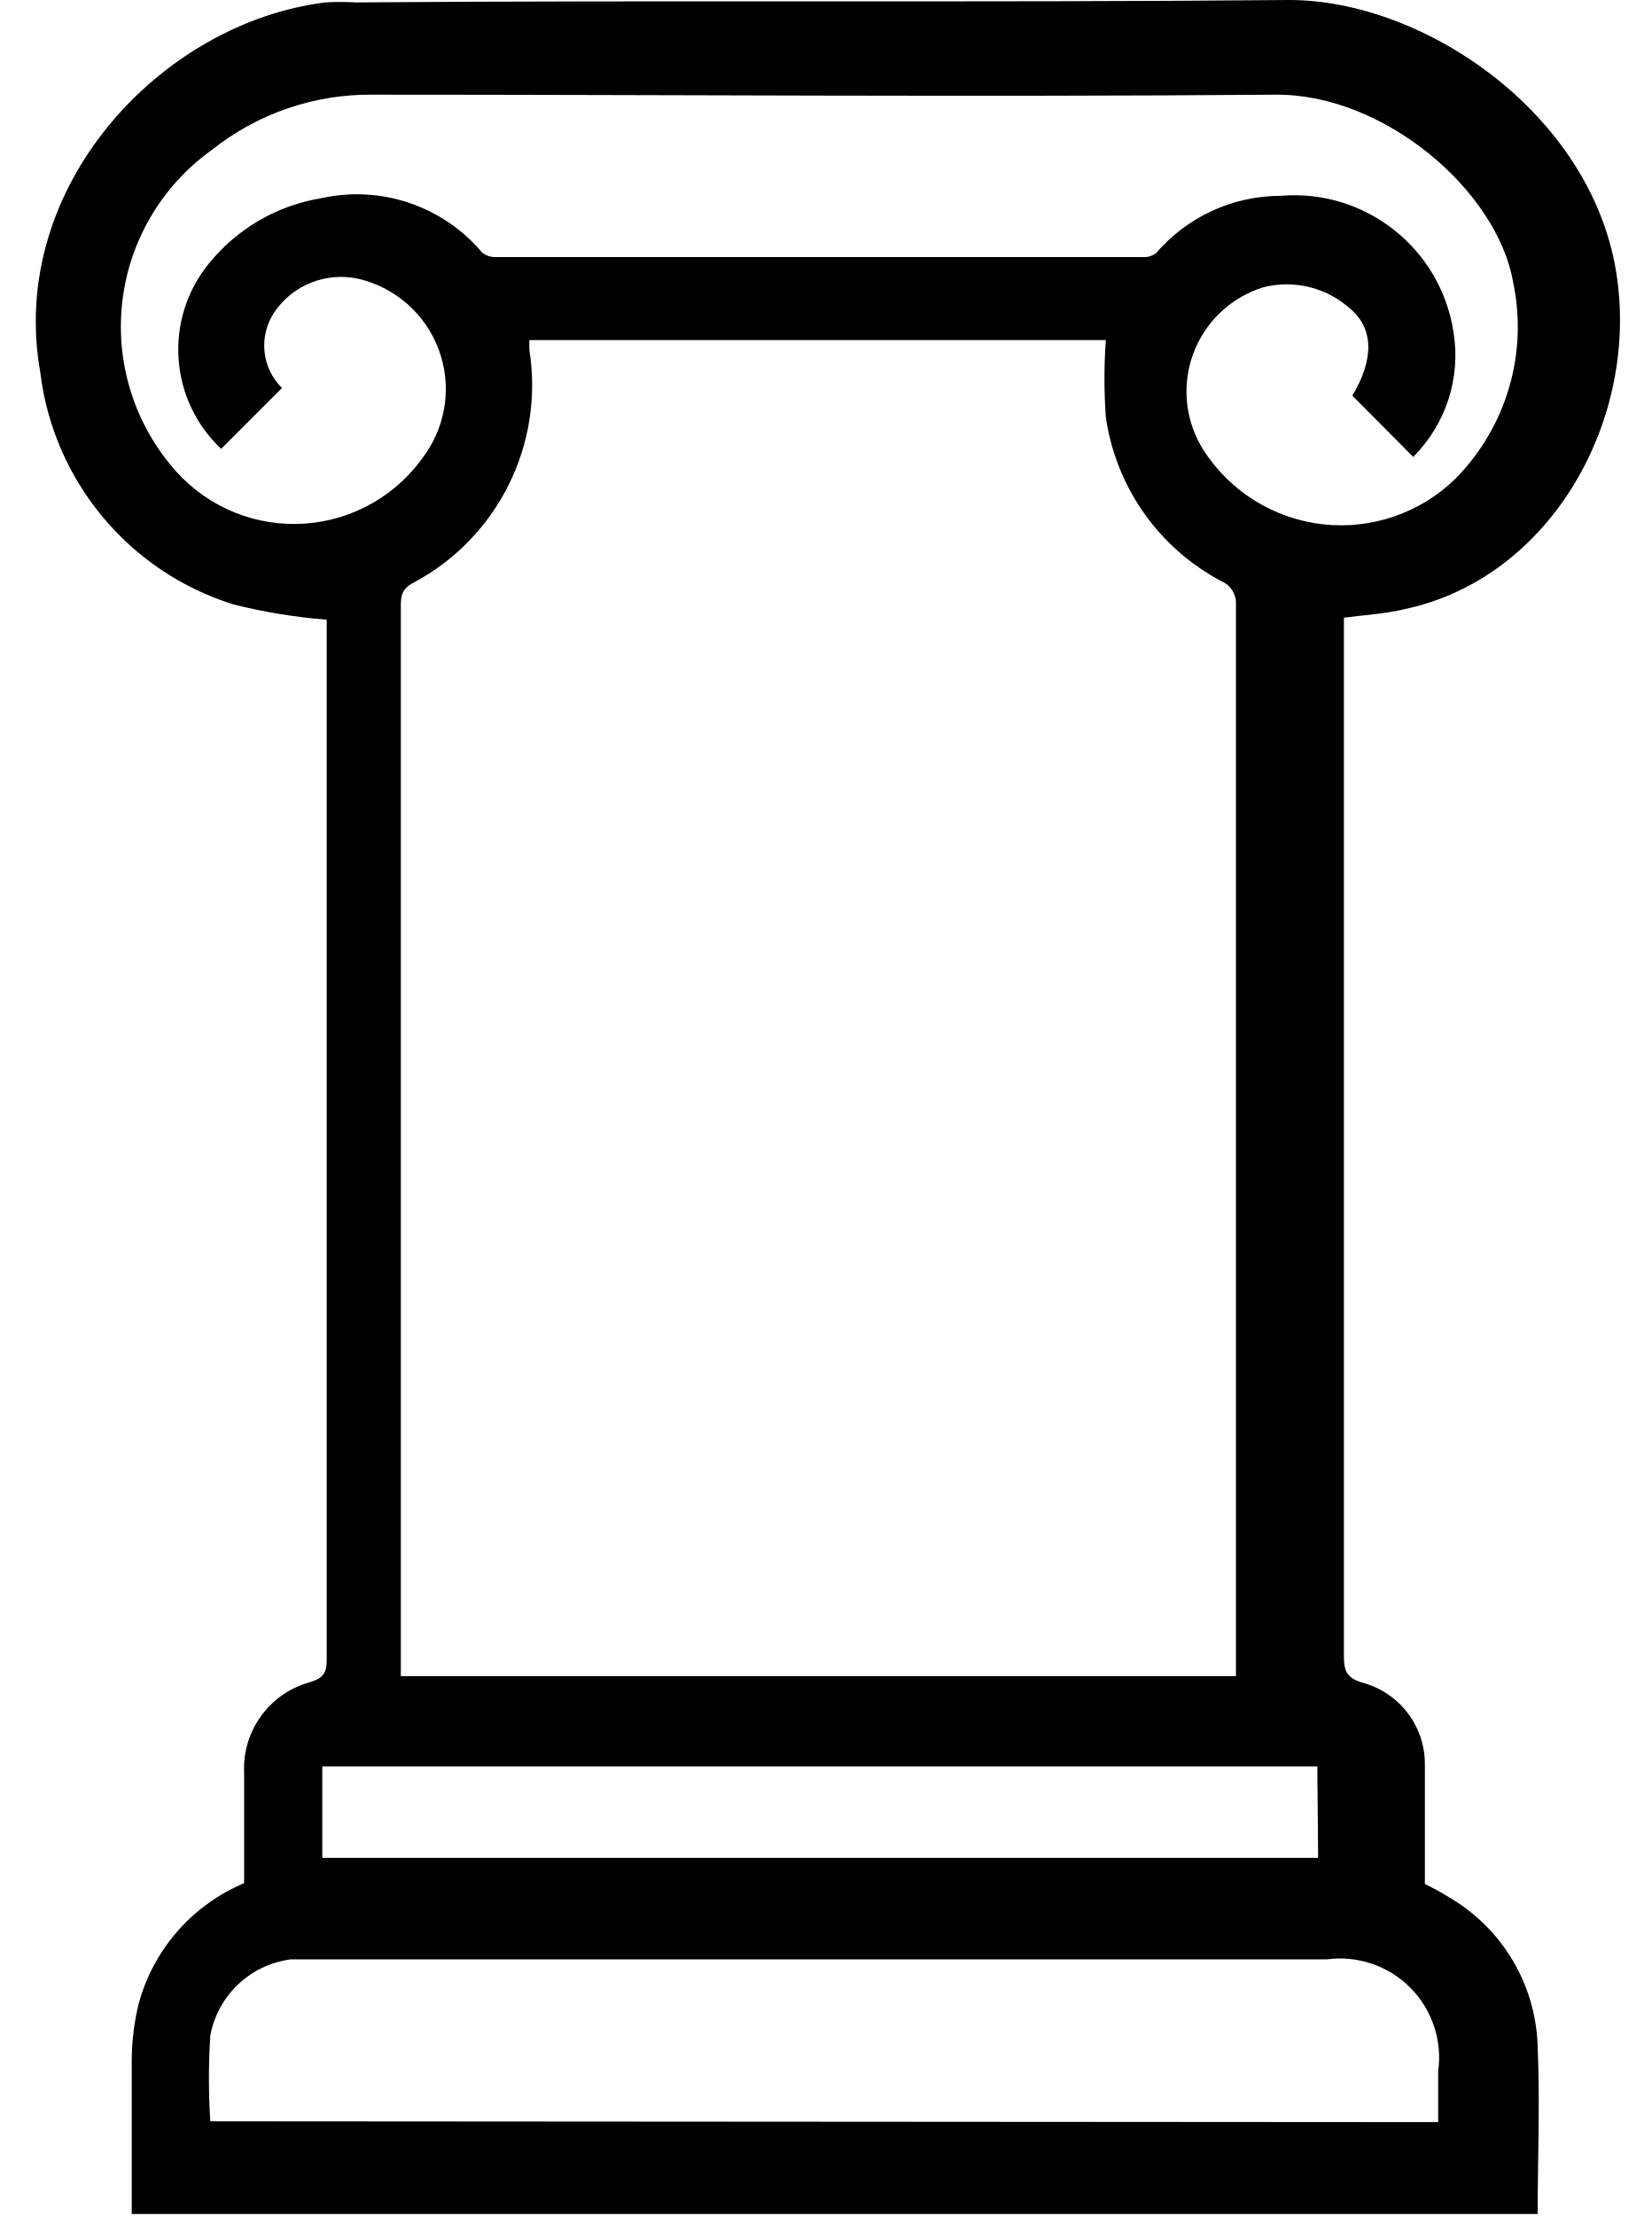
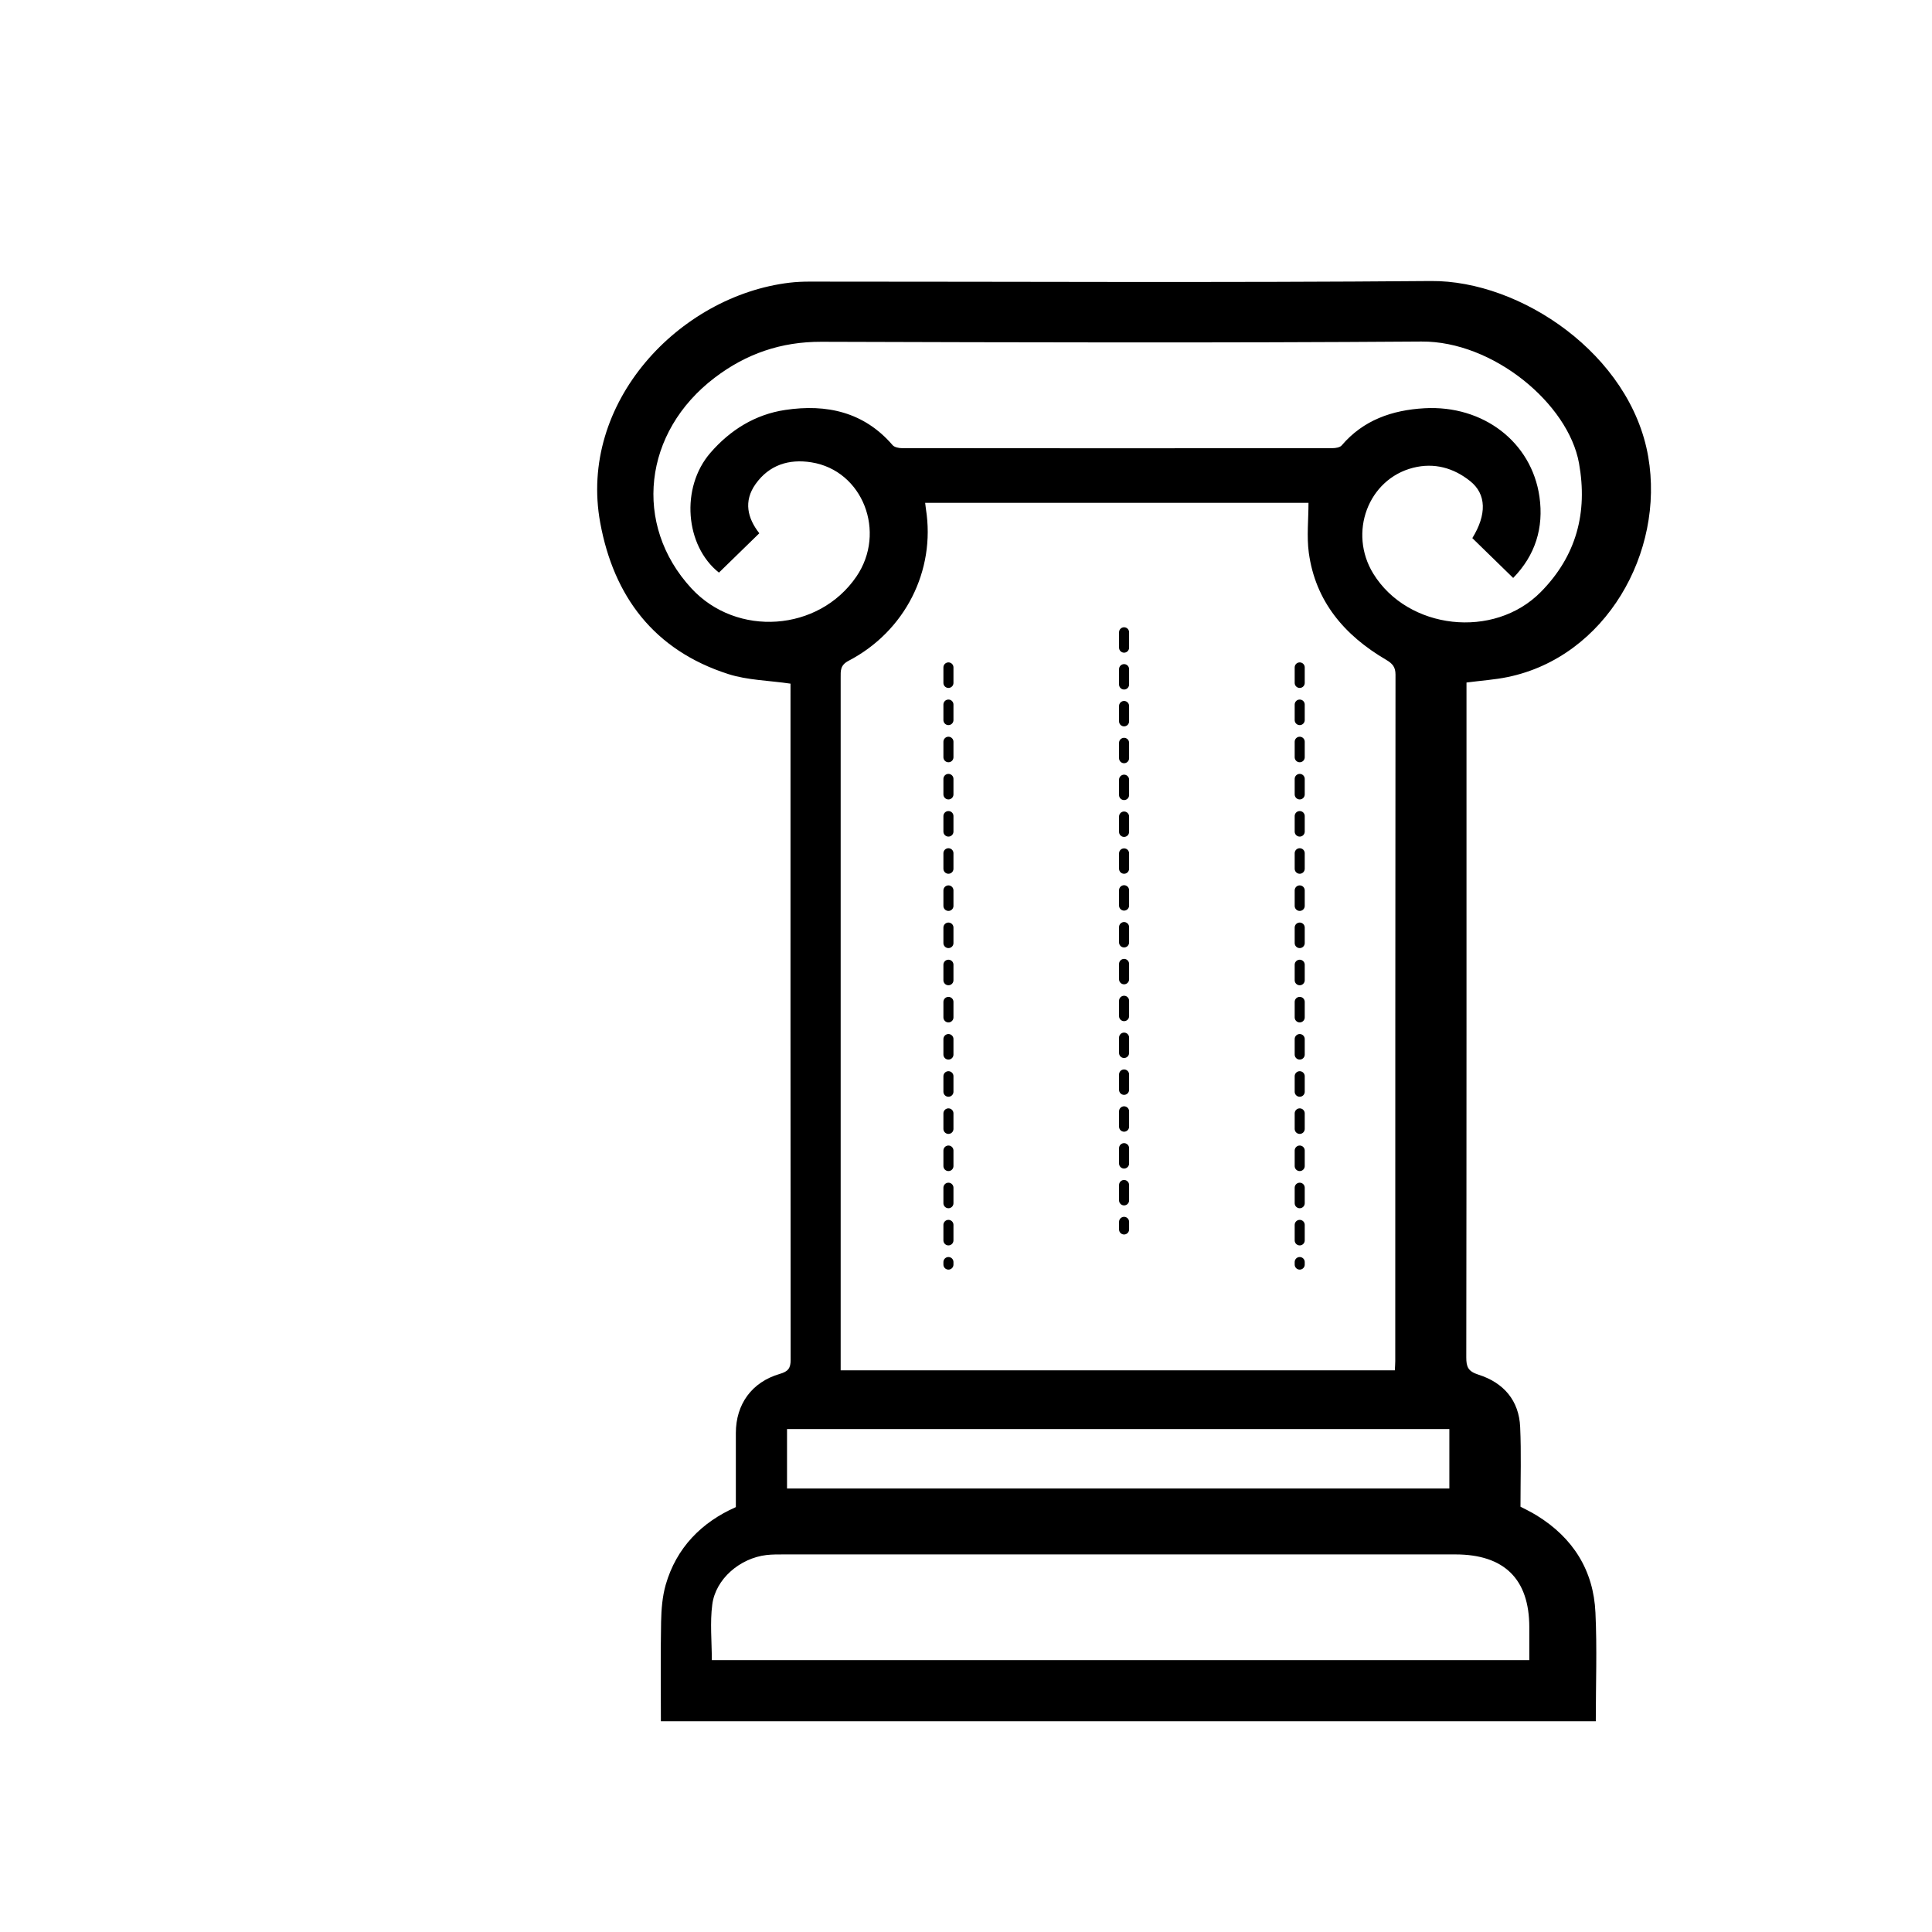
- <svg xmlns="http://www.w3.org/2000/svg" width="41px" height="55px" viewBox="0 0 41 55" version="1.1">
+ <svg xmlns="http://www.w3.org/2000/svg" width="55px" height="55px" viewBox="0 0 55 55" version="1.1">
  <defs />
-   <g id="Symbols" stroke="none" stroke-width="1" fill="none" fill-rule="evenodd">
-     <g id="Icons/ILI/listing-categories/attractions" transform="translate(-6, 0)" fill="#000000" fill-rule="nonzero">
-       <g id="NTT_Icons-listing-categories_Attractions" transform="translate(6, 0)">
-         <path d="M33.36,15.33 L33.36,15.82 C33.36,24.253 33.36,32.68 33.36,41.1 C33.36,41.46 33.42,41.64 33.81,41.76 C34.721,41.999 35.36,42.818 35.37,43.76 C35.37,44.76 35.37,45.76 35.37,46.76 C35.576,46.858 35.777,46.968 35.97,47.09 C37.297,47.862 38.129,49.266 38.17,50.8 C38.23,52.17 38.17,53.54 38.17,54.95 L3.27,54.95 C3.27,53.68 3.27,52.42 3.27,51.15 C3.271,50.675 3.328,50.202 3.44,49.74 C3.803,48.389 4.77,47.282 6.06,46.74 L6.06,44 C6.01,42.958 6.693,42.021 7.7,41.75 C8.02,41.65 8.11,41.52 8.11,41.21 C8.11,32.71 8.11,24.217 8.11,15.73 L8.11,15.38 C7.327,15.319 6.551,15.192 5.79,15 C3.199,14.189 1.325,11.935 1,9.24 C0.18,4.64 4,0.56 8.08,0.06 C8.326,0.045 8.574,0.045 8.82,0.06 C16.56,0 24.29,0.07 32,0 C35.35,0 39.45,2.8 40.11,6.7 C40.73,10.36 38.52,14.35 34.86,15.12 C34.41,15.23 33.92,15.26 33.36,15.33 Z M30.68,41.6 C30.68,41.45 30.68,41.35 30.68,41.25 L30.68,15 C30.693,14.756 30.554,14.529 30.33,14.43 C28.771,13.611 27.7,12.093 27.45,10.35 C27.405,9.714 27.405,9.076 27.45,8.44 L13.14,8.44 C13.14,8.55 13.14,8.61 13.14,8.68 C13.515,11.03 12.353,13.357 10.25,14.47 C9.93,14.64 9.95,14.86 9.95,15.12 L9.95,41.6 L30.68,41.6 Z M33.57,9.82 C34.11,8.92 34.11,8.14 33.49,7.64 C32.907,7.129 32.111,6.939 31.36,7.13 C30.552,7.38 29.907,7.994 29.617,8.788 C29.326,9.583 29.424,10.468 29.88,11.18 C30.541,12.204 31.628,12.877 32.839,13.013 C34.05,13.148 35.259,12.732 36.13,11.88 C37.397,10.597 37.934,8.764 37.56,7 C37.16,4.72 34.35,2.33 31.67,2.35 C24.2,2.41 16.73,2.35 9.26,2.35 C7.809,2.332 6.396,2.816 5.26,3.72 C4.009,4.613 3.198,5.997 3.032,7.525 C2.866,9.053 3.36,10.579 4.39,11.72 C5.201,12.611 6.375,13.081 7.577,12.995 C8.778,12.909 9.874,12.277 10.55,11.28 C11.091,10.517 11.216,9.535 10.885,8.661 C10.554,7.786 9.81,7.134 8.9,6.92 C8.099,6.742 7.27,7.071 6.81,7.75 C6.413,8.341 6.493,9.131 7,9.63 L5.49,11.14 C4.204,9.931 4.064,7.936 5.17,6.56 C5.869,5.686 6.866,5.102 7.97,4.92 C9.451,4.589 10.993,5.11 11.97,6.27 C12.069,6.348 12.194,6.387 12.32,6.38 L28.35,6.38 C28.475,6.392 28.6,6.356 28.7,6.28 C29.474,5.38 30.602,4.861 31.79,4.86 C33.886,4.683 35.761,6.16 36.08,8.24 C36.267,9.374 35.894,10.529 35.08,11.34 L33.57,9.82 Z M35.7,52.67 L35.7,51.41 C35.807,50.649 35.551,49.881 35.01,49.335 C34.468,48.79 33.702,48.529 32.94,48.63 L7.86,48.63 C7.65,48.63 7.43,48.63 7.22,48.63 C6.214,48.76 5.407,49.523 5.22,50.52 C5.175,51.229 5.175,51.941 5.22,52.65 L35.7,52.67 Z M32.7,43.84 L8,43.84 L8,46.11 L32.72,46.11 L32.7,43.84 Z" id="Shape" />
-       </g>
-     </g>
+   <g id="Icons/ILI/listing-categories/attractions" stroke="none" stroke-width="1" fill="none" fill-rule="evenodd">
+     <path d="M22.405,42.375 L41.26,42.375 L41.26,40.682 L22.405,40.682 L22.405,42.375 Z M43.536,47.261 C43.536,46.93 43.536,46.625 43.536,46.32 C43.534,44.951 42.822,44.251 41.431,44.251 C35.058,44.251 28.685,44.251 22.311,44.251 C22.148,44.251 21.984,44.25 21.822,44.268 C21.065,44.357 20.372,44.948 20.277,45.677 C20.209,46.193 20.264,46.723 20.264,47.261 L43.536,47.261 Z M41.914,15.319 C42.325,14.652 42.32,14.069 41.852,13.696 C41.383,13.321 40.832,13.164 40.229,13.316 C38.946,13.642 38.379,15.166 39.095,16.331 C40.078,17.926 42.525,18.208 43.863,16.853 C44.874,15.829 45.204,14.599 44.951,13.187 C44.647,11.492 42.505,9.708 40.466,9.723 C34.77,9.764 29.076,9.747 23.381,9.73 C22.232,9.727 21.241,10.072 20.348,10.751 C18.309,12.298 18.014,14.937 19.68,16.746 C20.972,18.149 23.307,17.984 24.379,16.415 C25.244,15.148 24.561,13.395 23.101,13.162 C22.457,13.058 21.896,13.238 21.511,13.778 C21.16,14.271 21.281,14.754 21.616,15.181 C21.226,15.561 20.847,15.93 20.467,16.301 C19.502,15.537 19.369,13.88 20.221,12.894 C20.783,12.244 21.497,11.797 22.356,11.67 C23.53,11.494 24.599,11.728 25.41,12.672 C25.462,12.732 25.585,12.758 25.676,12.758 C29.762,12.763 33.848,12.763 37.934,12.758 C38.022,12.758 38.147,12.738 38.196,12.679 C38.811,11.958 39.632,11.674 40.551,11.622 C42.222,11.528 43.601,12.583 43.825,14.141 C43.951,15.023 43.708,15.807 43.077,16.453 C42.68,16.067 42.308,15.704 41.914,15.319 Z M39.708,39.011 C39.713,38.897 39.72,38.825 39.72,38.752 C39.722,32.237 39.72,25.722 39.727,19.206 C39.727,18.989 39.642,18.89 39.46,18.783 C38.269,18.086 37.448,17.116 37.259,15.737 C37.197,15.272 37.25,14.791 37.25,14.315 L26.337,14.315 C26.347,14.394 26.352,14.443 26.359,14.491 C26.638,16.243 25.767,17.973 24.156,18.812 C23.915,18.938 23.932,19.099 23.932,19.292 L23.932,38.617 L23.932,39.011 L39.708,39.011 Z M41.748,19.43 L41.748,19.794 C41.748,26.077 41.751,32.359 41.742,38.642 C41.742,38.909 41.791,39.039 42.086,39.133 C42.808,39.362 43.244,39.872 43.276,40.627 C43.309,41.36 43.285,42.095 43.285,42.893 C43.377,42.942 43.566,43.03 43.743,43.139 C44.787,43.78 45.365,44.712 45.419,45.908 C45.467,46.926 45.429,47.947 45.429,49 L18.814,49 C18.814,48.055 18.802,47.112 18.82,46.17 C18.827,45.817 18.855,45.454 18.951,45.116 C19.256,44.057 19.973,43.336 20.948,42.904 C20.948,42.187 20.948,41.491 20.948,40.795 C20.949,39.977 21.399,39.345 22.2,39.112 C22.442,39.042 22.508,38.946 22.508,38.711 C22.502,32.379 22.504,26.048 22.504,19.716 L22.504,19.462 C21.885,19.371 21.28,19.365 20.732,19.189 C18.61,18.508 17.472,16.97 17.088,14.886 C16.456,11.461 19.334,8.422 22.481,8.047 C22.668,8.025 22.857,8.017 23.045,8.017 C28.942,8.016 34.839,8.05 40.736,8 C43.288,7.979 46.418,10.089 46.921,12.999 C47.394,15.725 45.711,18.699 42.921,19.274 C42.555,19.35 42.177,19.374 41.748,19.43 Z" id="Fill-1" fill="#000000" />
+     <path d="M27,19 L27,36" id="Stroke-3" stroke="#000000" stroke-width="0.286" stroke-linecap="round" stroke-dasharray="0.441,0.617" />
+     <path d="M37,19 L37,36" id="Stroke-4" stroke="#000000" stroke-width="0.286" stroke-linecap="round" stroke-dasharray="0.441,0.617" />
+     <path d="M32,18 L32,35" id="Stroke-6" stroke="#000000" stroke-width="0.286" stroke-linecap="round" stroke-dasharray="0.437,0.612" />
  </g>
</svg>
